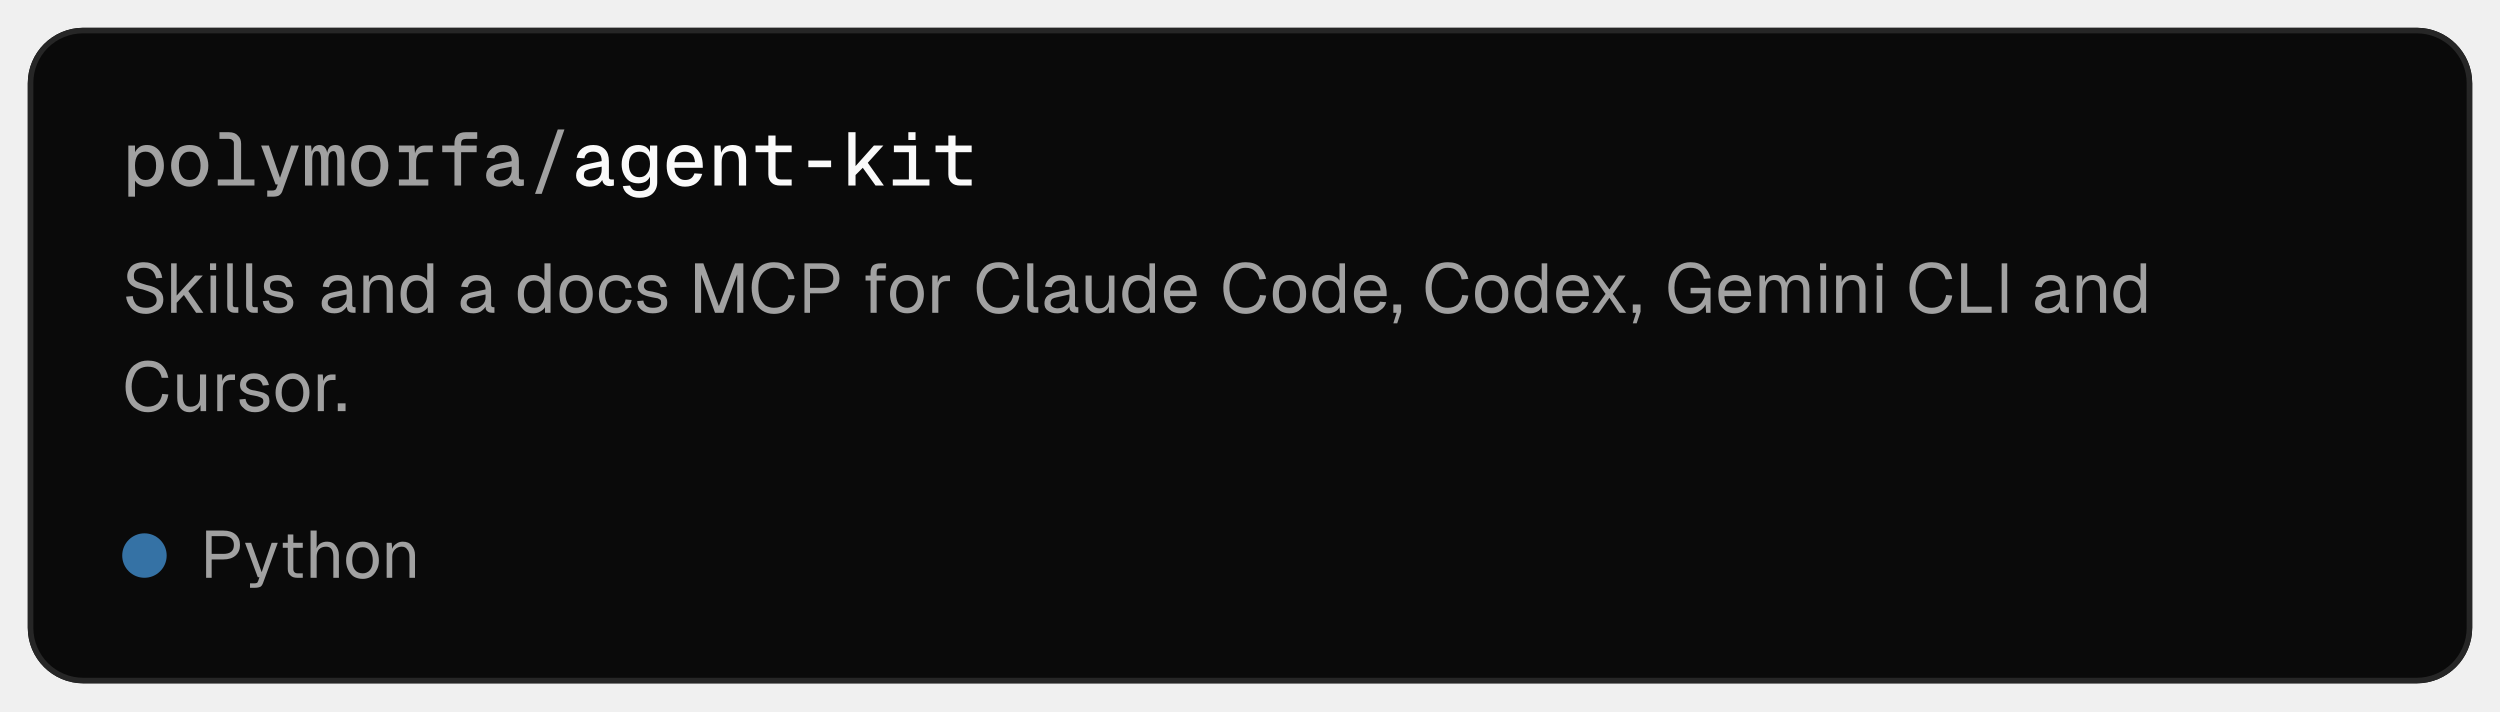
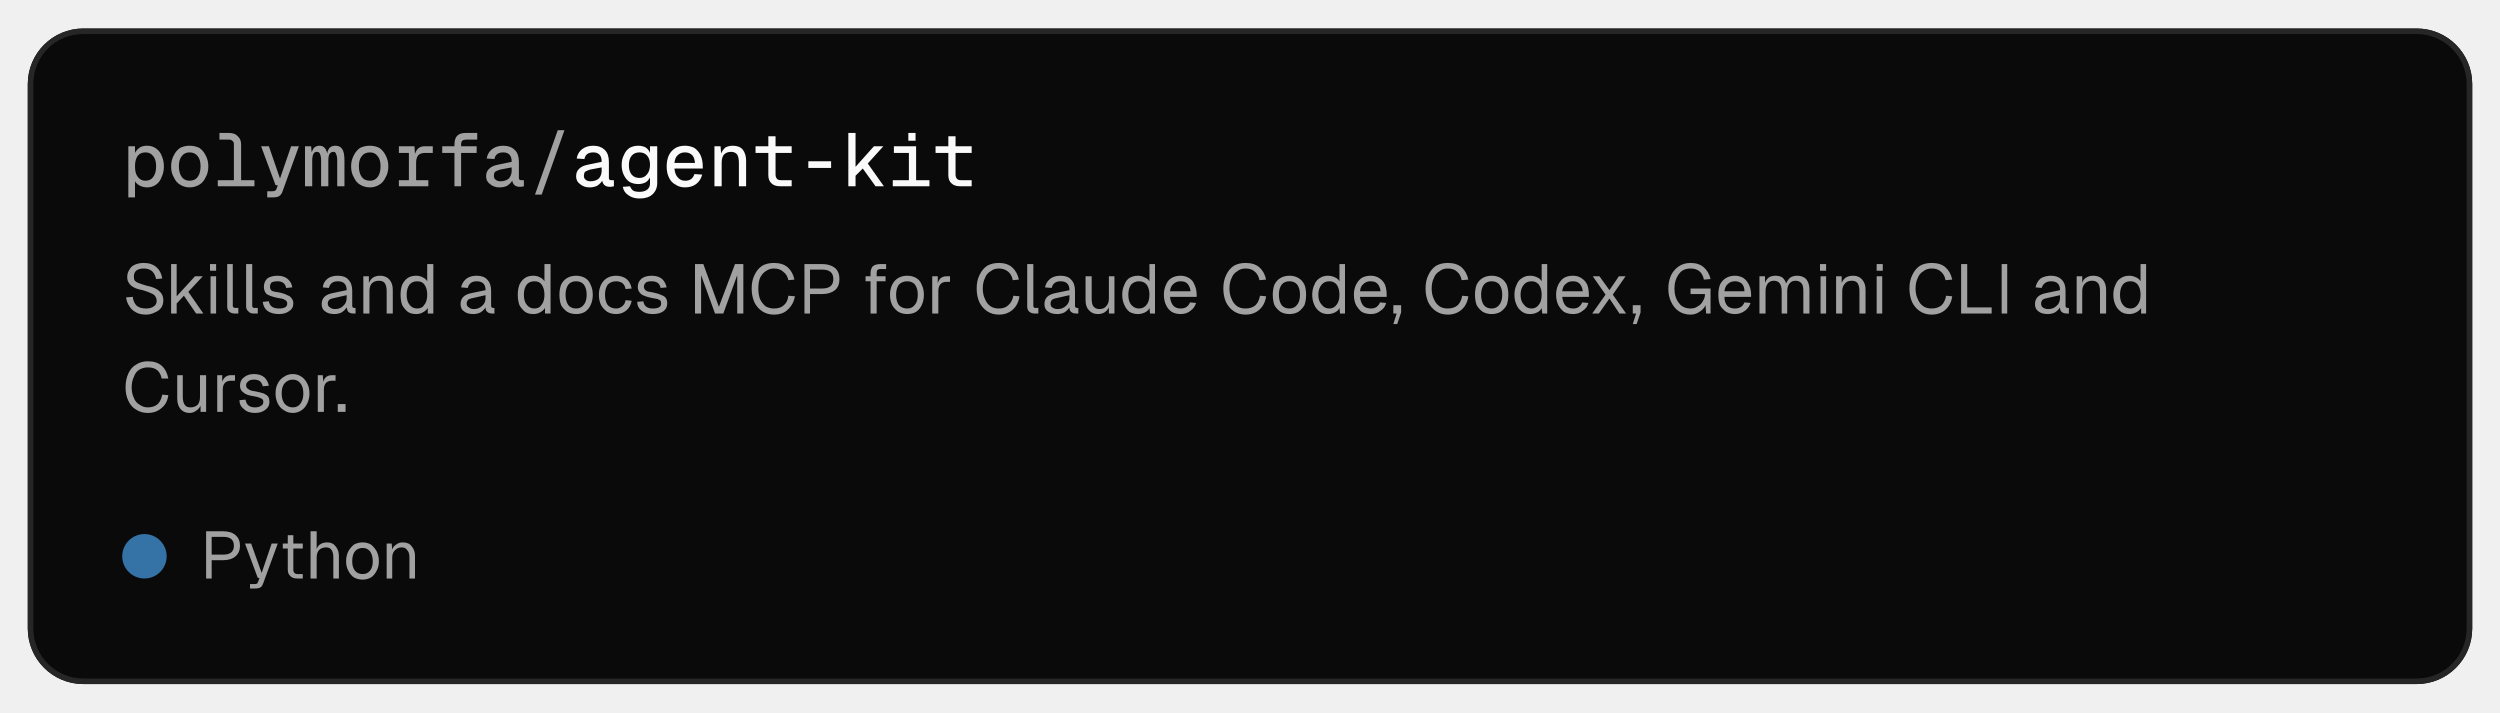
- <svg xmlns="http://www.w3.org/2000/svg" width="450" height="128" viewBox="0 0 450 128" role="img" aria-label="polymorfa/agent-kit: Skills and a docs MCP for Claude Code, Codex, Gemini CLI and Cursor.">
+ <svg xmlns="http://www.w3.org/2000/svg" width="414" height="118" viewBox="0 0 450 128" role="img" aria-label="polymorfa/agent-kit: Skills and a docs MCP for Claude Code, Codex, Gemini CLI and Cursor.">
  <mask id="satori_om-id">
    <rect x="0" y="0" width="450" height="128" fill="#fff" />
  </mask>
  <defs>
    <clipPath id="satori_bc-id-0">
      <path x="5" y="5" width="440" height="118" d="M15,5 h420 a10,10 0 0 1 10,10 v98 a10,10 0 0 1 -10,10 h-420 a10,10 0 0 1 -10,-10 v-98 a10,10 0 0 1 10,-10" />
    </clipPath>
  </defs>
  <mask id="satori_om-id-0">
    <rect x="6" y="6" width="438" height="116" fill="#fff" />
    <path width="440" height="118" fill="none" stroke="#000" stroke-width="2" d="M7.9,7.9 A10,10 0 0 1 15,5 h420 a10,10 0 0 1 10,10 v98 a10,10 0 0 1 -10,10 h-420 a10,10 0 0 1 -10,-10 v-98 A10,10 0 0 1 7.9,7.9" />
  </mask>
  <path x="5" y="5" width="440" height="118" fill="#0a0a0a" d="M15,5 h420 a10,10 0 0 1 10,10 v98 a10,10 0 0 1 -10,10 h-420 a10,10 0 0 1 -10,-10 v-98 a10,10 0 0 1 10,-10" />
  <path width="440" height="118" clip-path="url(#satori_bc-id-0)" fill="none" stroke="#262626" stroke-width="2" d="M7.9,7.9 A10,10 0 0 1 15,5 h420 a10,10 0 0 1 10,10 v98 a10,10 0 0 1 -10,10 h-420 a10,10 0 0 1 -10,-10 v-98 A10,10 0 0 1 7.9,7.9" />
  <mask id="satori_om-id-0-0">
    <rect x="22" y="21" width="406" height="15" fill="#fff" />
  </mask>
  <mask id="satori_om-id-0-0-0">
    <rect x="22" y="21" width="81" height="15" fill="#fff" />
  </mask>
  <path fill="#a1a1a1" d="M23.1 35.4L23.1 26.2L24.3 26.2L24.3 27.4Q24.6 26.8 25.2 26.4Q25.7 26.1 26.5 26.1L26.5 26.1Q27.4 26.1 28.1 26.6Q28.8 27.1 29.1 27.9Q29.5 28.8 29.5 29.8L29.5 29.8Q29.5 30.9 29.1 31.7Q28.8 32.6 28.1 33.1Q27.4 33.6 26.5 33.6L26.5 33.6Q25.8 33.6 25.2 33.3Q24.6 33.0 24.3 32.5L24.3 32.5L24.3 35.4L23.1 35.4ZM26.2 32.4Q27.1 32.4 27.6 31.7Q28.1 31.0 28.1 29.8L28.1 29.8Q28.1 28.6 27.6 28.0Q27.1 27.3 26.2 27.3L26.2 27.3Q25.3 27.3 24.8 27.9Q24.3 28.6 24.3 29.8L24.3 29.8Q24.3 31.1 24.8 31.7Q25.3 32.4 26.2 32.4L26.2 32.4ZM34.1 33.6Q33.2 33.6 32.4 33.1Q31.7 32.7 31.3 31.8Q30.8 31.0 30.8 29.8L30.8 29.8Q30.8 28.7 31.3 27.8Q31.7 27.0 32.4 26.5Q33.2 26.1 34.1 26.1L34.1 26.1Q35.1 26.1 35.9 26.5Q36.6 27.0 37.0 27.8Q37.5 28.7 37.5 29.8L37.5 29.8Q37.5 31.0 37.0 31.8Q36.6 32.7 35.9 33.1Q35.1 33.6 34.1 33.6L34.1 33.6ZM34.1 32.4Q35.1 32.4 35.6 31.7Q36.1 31.0 36.1 29.8L36.1 29.8Q36.1 28.6 35.6 28.0Q35.1 27.3 34.1 27.3L34.1 27.3Q33.2 27.3 32.7 28.0Q32.2 28.6 32.2 29.8L32.2 29.8Q32.2 31.0 32.7 31.7Q33.2 32.4 34.1 32.4L34.1 32.4ZM42.1 25.8Q42.1 25.4 41.8 25.2Q41.6 25.0 41.2 25.0L41.2 25.0L39.5 25.0L39.5 23.8L41.2 23.8Q42.3 23.8 42.8 24.4Q43.4 24.9 43.4 25.9L43.4 25.9L43.4 32.3L45.8 32.3L45.8 33.4L39.2 33.4L39.2 32.3L42.1 32.3L42.1 25.8ZM48.1 35.4L48.1 34.3L48.9 34.3Q49.3 34.3 49.5 34.2Q49.7 34.1 49.8 33.8L49.8 33.8L50.0 33.2L49.6 33.2L47.0 26.2L48.4 26.2L50.4 32.0L52.4 26.2L53.8 26.2L50.9 34.2Q50.7 34.9 50.2 35.2Q49.8 35.4 49.1 35.4L49.1 35.4L48.1 35.4ZM54.9 33.4L54.9 26.2L56.0 26.2L56.1 27.3Q56.3 26.7 56.6 26.4Q57.0 26.1 57.5 26.1L57.5 26.1Q58.6 26.1 58.9 27.5L58.9 27.5Q59.0 26.8 59.4 26.4Q59.8 26.1 60.4 26.1L60.4 26.1Q61.2 26.1 61.6 26.7Q62.0 27.3 62.0 28.7L62.0 28.7L62.0 33.4L60.7 33.4L60.7 28.8Q60.7 28.0 60.5 27.6Q60.4 27.2 60.0 27.2L60.0 27.2Q59.6 27.2 59.3 27.6Q59.1 28.0 59.1 28.8L59.1 28.8L59.1 33.4L57.8 33.4L57.8 28.8Q57.8 28.0 57.6 27.6Q57.5 27.2 57.0 27.2L57.0 27.2Q56.6 27.2 56.4 27.6Q56.2 28.0 56.2 28.8L56.2 28.8L56.2 33.4L54.9 33.4ZM66.6 33.6Q65.6 33.6 64.8 33.1Q64.1 32.7 63.7 31.8Q63.2 31.0 63.2 29.8L63.2 29.8Q63.2 28.7 63.7 27.8Q64.1 27.0 64.8 26.5Q65.6 26.1 66.6 26.1L66.6 26.1Q67.5 26.1 68.3 26.5Q69.0 27.0 69.4 27.8Q69.9 28.7 69.9 29.8L69.9 29.8Q69.9 31.0 69.4 31.8Q69.0 32.7 68.3 33.1Q67.5 33.6 66.6 33.6L66.6 33.6ZM66.6 32.4Q67.5 32.4 68.0 31.7Q68.5 31.0 68.5 29.8L68.5 29.8Q68.5 28.6 68.0 28.0Q67.5 27.3 66.6 27.3L66.6 27.3Q65.6 27.3 65.1 28.0Q64.6 28.6 64.6 29.8L64.6 29.8Q64.6 31.0 65.1 31.7Q65.6 32.4 66.6 32.4L66.6 32.4ZM71.8 33.4L71.8 32.3L73.6 32.3L73.6 27.4L71.8 27.4L71.8 26.2L74.6 26.2L74.7 27.6Q75.1 26.2 76.4 26.2L76.4 26.2L77.9 26.2L77.9 27.4L76.5 27.4Q75.7 27.4 75.3 27.8Q74.9 28.3 74.9 29.1L74.9 29.1L74.9 32.3L77.1 32.3L77.1 33.4L71.8 33.4ZM81.8 25.9Q81.8 24.8 82.3 24.3Q82.8 23.8 83.8 23.8L83.8 23.8L85.9 23.8L85.9 25.0L83.9 25.0Q83.5 25.0 83.2 25.2Q83.0 25.4 83.0 25.9L83.0 25.9L83.0 26.2L85.8 26.2L85.8 27.4L83.0 27.4L83.0 33.4L81.8 33.4L81.8 27.4L79.6 27.4L79.6 26.2L81.8 26.2L81.8 25.9ZM89.9 33.6Q88.9 33.6 88.2 33.0Q87.5 32.5 87.5 31.6L87.5 31.6Q87.5 30.7 88.1 30.2Q88.6 29.7 89.7 29.5L89.7 29.5L92.1 29.0Q92.1 28.1 91.7 27.7Q91.3 27.3 90.6 27.3L90.6 27.3Q89.9 27.3 89.5 27.6Q89.1 27.9 89.0 28.5L89.0 28.5L87.6 28.4Q87.8 27.3 88.6 26.7Q89.4 26.1 90.6 26.1L90.6 26.1Q91.9 26.1 92.7 26.9Q93.4 27.6 93.4 29.0L93.4 29.0L93.4 31.9Q93.4 32.1 93.5 32.2Q93.6 32.3 93.8 32.3L93.8 32.3L94.3 32.3L94.3 33.4Q93.9 33.5 93.6 33.5L93.6 33.5Q92.4 33.5 92.2 32.4L92.2 32.4Q91.9 32.9 91.3 33.3Q90.7 33.6 89.9 33.6L89.9 33.6ZM90.1 32.5Q91.0 32.5 91.6 32.0Q92.1 31.4 92.1 30.6L92.1 30.6L92.1 30.0L90.0 30.4Q89.4 30.6 89.1 30.8Q88.9 31.1 88.9 31.5L88.9 31.5Q88.9 32.0 89.2 32.2Q89.5 32.5 90.1 32.5L90.1 32.5ZM96.3 34.9L100.4 23.3L101.6 23.3L97.5 34.9L96.3 34.9Z " />
  <mask id="satori_om-id-0-0-1">
    <rect x="103" y="21" width="73" height="15" fill="#fff" />
  </mask>
  <path fill="#fafafa" d="M106.1 33.6Q105.1 33.6 104.4 33.0Q103.7 32.5 103.7 31.6L103.7 31.6Q103.7 30.7 104.3 30.2Q104.8 29.7 105.9 29.5L105.9 29.5L108.3 29.0Q108.3 28.1 107.9 27.7Q107.5 27.3 106.8 27.3L106.8 27.3Q106.1 27.3 105.7 27.6Q105.3 27.9 105.2 28.5L105.2 28.5L103.8 28.4Q104.0 27.3 104.8 26.7Q105.6 26.1 106.8 26.1L106.8 26.1Q108.1 26.1 108.9 26.9Q109.6 27.6 109.6 29.0L109.6 29.0L109.6 31.9Q109.6 32.1 109.7 32.2Q109.8 32.3 110.0 32.3L110.0 32.3L110.5 32.3L110.5 33.4Q110.1 33.5 109.8 33.5L109.8 33.5Q108.6 33.5 108.4 32.4L108.4 32.4Q108.1 32.9 107.5 33.3Q106.9 33.6 106.1 33.6L106.1 33.6ZM106.3 32.5Q107.2 32.5 107.8 32.0Q108.3 31.4 108.3 30.6L108.3 30.6L108.3 30.0L106.2 30.4Q105.6 30.6 105.3 30.8Q105.1 31.1 105.1 31.5L105.1 31.5Q105.1 32.0 105.4 32.2Q105.7 32.5 106.3 32.5L106.3 32.5ZM115.1 35.6Q113.9 35.6 113.1 35.0Q112.3 34.5 112.1 33.5L112.1 33.5L113.4 33.4Q113.6 33.9 114.0 34.2Q114.4 34.4 115.1 34.4L115.1 34.4Q116.0 34.4 116.5 34.0Q117.0 33.6 117.0 32.9L117.0 32.9L117.0 31.8Q116.7 32.4 116.2 32.7Q115.6 33.0 114.9 33.0L114.9 33.0Q114.0 33.0 113.3 32.6Q112.7 32.2 112.3 31.4Q111.9 30.6 111.9 29.6L111.9 29.6Q111.9 28.5 112.3 27.8Q112.6 27.0 113.3 26.5Q114.0 26.1 114.9 26.1L114.9 26.1Q115.6 26.1 116.2 26.4Q116.8 26.8 117.0 27.4L117.0 27.4L117.0 26.2L118.3 26.2L118.3 32.8Q118.3 34.1 117.4 34.9Q116.6 35.6 115.1 35.6L115.1 35.6ZM115.1 31.9Q116.0 31.9 116.5 31.2Q117.0 30.6 117.0 29.5L117.0 29.5Q117.0 28.5 116.5 27.9Q116.0 27.3 115.1 27.3L115.1 27.3Q114.2 27.3 113.7 27.9Q113.2 28.5 113.2 29.6L113.2 29.6Q113.2 30.7 113.7 31.3Q114.2 31.9 115.1 31.9L115.1 31.9ZM123.3 33.6Q122.3 33.6 121.6 33.1Q120.8 32.7 120.4 31.8Q120.0 31.0 120.0 29.8L120.0 29.8Q120.0 28.7 120.4 27.8Q120.8 27.0 121.6 26.5Q122.3 26.1 123.3 26.1L123.3 26.1Q124.2 26.1 125.0 26.5Q125.7 27.0 126.1 27.8Q126.5 28.7 126.5 29.9L126.5 29.9L126.5 30.2L121.4 30.2Q121.5 31.3 122.0 31.8Q122.5 32.4 123.3 32.4L123.3 32.4Q124.0 32.4 124.4 32.1Q124.8 31.8 125.0 31.2L125.0 31.2L126.4 31.3Q126.1 32.4 125.3 33.0Q124.5 33.6 123.3 33.6L123.3 33.6ZM125.1 29.2Q125.0 28.2 124.6 27.8Q124.1 27.3 123.3 27.3L123.3 27.3Q122.5 27.3 122.0 27.8Q121.5 28.2 121.4 29.2L121.4 29.2L125.1 29.2ZM128.6 33.4L128.6 26.2L129.7 26.2L129.8 27.5Q130.1 26.8 130.6 26.4Q131.2 26.1 131.9 26.1L131.9 26.1Q133.1 26.1 133.7 26.8Q134.3 27.6 134.3 28.8L134.3 28.8L134.3 33.4L133.0 33.4L133.0 29.2Q133.0 28.2 132.7 27.7Q132.3 27.2 131.6 27.2L131.6 27.2Q130.8 27.2 130.3 27.7Q129.9 28.2 129.9 29.2L129.9 29.2L129.9 33.4L128.6 33.4ZM140.5 33.4Q139.4 33.4 138.9 32.9Q138.3 32.4 138.3 31.4L138.3 31.4L138.3 27.4L136.0 27.4L136.0 26.2L138.3 26.2L138.3 24.4L139.6 24.4L139.6 26.2L142.5 26.2L142.5 27.4L139.6 27.4L139.6 31.3Q139.6 31.8 139.9 32.1Q140.1 32.3 140.6 32.3L140.6 32.3L142.5 32.3L142.5 33.4L140.5 33.4ZM145.5 30.1L145.5 28.9L149.6 28.9L149.6 30.1L145.5 30.1ZM152.7 33.4L152.7 23.8L154.0 23.8L154.0 29.9L157.3 26.2L159.0 26.2L156.2 29.3L159.1 33.4L157.6 33.4L155.3 30.2L154.0 31.5L154.0 33.4L152.7 33.4ZM160.7 33.4L160.7 32.3L163.6 32.3L163.6 27.4L160.9 27.4L160.9 26.2L164.9 26.2L164.9 32.3L167.3 32.3L167.3 33.4L160.7 33.4ZM163.5 25.2L163.5 23.8L164.8 23.8L164.8 25.2L163.5 25.2ZM172.9 33.4Q171.8 33.4 171.3 32.9Q170.7 32.4 170.7 31.4L170.7 31.4L170.7 27.4L168.4 27.4L168.4 26.2L170.7 26.2L170.7 24.4L172.0 24.4L172.0 26.2L174.9 26.2L174.9 27.4L172.0 27.4L172.0 31.3Q172.0 31.8 172.3 32.1Q172.5 32.3 173.0 32.3L173.0 32.3L174.9 32.3L174.9 33.4L172.9 33.4Z " />
  <mask id="satori_om-id-0-1">
    <rect x="22" y="43" width="406" height="36" fill="#fff" />
  </mask>
  <path fill="#a1a1a1" d="M26.3 56.5Q25.2 56.5 24.5 56.1Q23.7 55.7 23.3 55Q22.8 54.3 22.7 53.4L22.7 53.4L23.9 53.3Q24 54.3 24.6 54.9Q25.2 55.4 26.3 55.4L26.3 55.4Q27.2 55.4 27.7 55.0Q28.2 54.7 28.2 54L28.2 54Q28.2 53.6 28.0 53.3Q27.8 52.9 27.3 52.7Q26.7 52.4 25.7 52.1L25.7 52.1Q24.6 51.9 24.1 51.6Q23.5 51.3 23.2 50.8Q22.9 50.4 22.9 49.7L22.9 49.7Q22.9 49.0 23.3 48.4Q23.6 47.8 24.3 47.5Q25.0 47.2 25.9 47.2L25.9 47.2Q27.3 47.2 28.2 48.0Q29.0 48.7 29.2 50L29.2 50L28.1 50.1Q27.9 49.2 27.4 48.7Q26.8 48.2 25.9 48.2L25.9 48.2Q25.0 48.2 24.5 48.6Q24.1 49.0 24.1 49.6L24.1 49.6Q24.1 50.1 24.2 50.3Q24.4 50.6 24.9 50.8Q25.4 51.0 26.4 51.3L26.4 51.3Q28 51.6 28.7 52.3Q29.4 52.9 29.4 53.9L29.4 53.9Q29.4 54.7 29.0 55.3Q28.6 55.8 27.9 56.1Q27.1 56.5 26.3 56.5L26.3 56.5ZM30.8 56.3L30.8 47.4L31.8 47.4L31.8 53.2L35.1 49.6L36.5 49.6L33.9 52.4L36.6 56.3L35.3 56.3L33.1 53.1L31.8 54.5L31.8 56.3L30.8 56.3ZM37.9 56.3L37.9 49.6L38.9 49.6L38.9 56.3L37.9 56.3ZM37.8 48.6L37.8 47.4L38.9 47.4L38.9 48.6L37.8 48.6ZM42.2 56.3Q41.6 56.3 41.2 55.9Q40.9 55.6 40.9 55L40.9 55L40.9 47.4L41.9 47.4L41.9 54.9Q41.9 55.3 42.4 55.3L42.4 55.3L42.9 55.3L42.9 56.3L42.2 56.3ZM45.6 56.3Q45 56.3 44.7 55.9Q44.3 55.6 44.3 55L44.3 55L44.3 47.4L45.4 47.4L45.4 54.9Q45.4 55.3 45.8 55.3L45.8 55.3L46.4 55.3L46.4 56.3L45.6 56.3ZM50.2 56.4Q48.9 56.4 48.1 55.8Q47.4 55.2 47.3 54.2L47.3 54.2L48.4 54.1Q48.6 55.4 50.2 55.4L50.2 55.4Q50.9 55.4 51.3 55.2Q51.7 55.0 51.7 54.5L51.7 54.5Q51.7 54.2 51.5 54.0Q51.4 53.9 51.0 53.7Q50.7 53.6 50.0 53.5L50.0 53.5Q48.6 53.2 48.0 52.8Q47.5 52.3 47.5 51.5L47.5 51.5Q47.5 50.6 48.1 50.0Q48.8 49.5 50.0 49.5L50.0 49.5Q51.1 49.5 51.8 50.1Q52.5 50.7 52.6 51.6L52.6 51.6L51.5 51.7Q51.4 51.1 51.0 50.8Q50.6 50.5 50.0 50.5L50.0 50.5Q49.3 50.5 48.9 50.7Q48.6 51.0 48.6 51.5L48.6 51.5Q48.6 51.9 48.9 52.2Q49.3 52.4 50.2 52.5L50.2 52.5Q51.2 52.7 51.7 53.0Q52.3 53.2 52.5 53.6Q52.8 53.9 52.8 54.5L52.8 54.5Q52.8 55.4 52.0 55.9Q51.3 56.4 50.2 56.4L50.2 56.4Z M60.2 56.4Q59.1 56.4 58.5 55.9Q57.9 55.5 57.9 54.6L57.9 54.6Q57.9 53.8 58.4 53.3Q58.9 52.8 60.0 52.6L60.0 52.6L62.4 52.1Q62.4 50.5 60.8 50.5L60.8 50.5Q59.5 50.5 59.2 51.7L59.2 51.7L58.1 51.6Q58.2 50.6 59.0 50.0Q59.7 49.5 60.8 49.5L60.8 49.5Q62.1 49.5 62.7 50.2Q63.4 50.9 63.4 52.2L63.4 52.2L63.4 54.9Q63.4 55.1 63.5 55.2Q63.6 55.3 63.8 55.3L63.8 55.3L64.0 55.3L64.0 56.3Q63.9 56.3 63.6 56.3L63.6 56.3Q63.0 56.3 62.7 56.0Q62.5 55.8 62.4 55.2L62.4 55.2Q62.1 55.7 61.5 56.1Q60.9 56.4 60.2 56.4L60.2 56.4ZM60.3 55.5Q61.3 55.5 61.8 54.9Q62.4 54.4 62.4 53.5L62.4 53.5L62.4 53.0L60.2 53.5Q59.6 53.6 59.3 53.8Q59.0 54.1 59.0 54.5L59.0 54.5Q59.0 55.0 59.4 55.2Q59.7 55.5 60.3 55.5L60.3 55.5ZM65.4 56.3L65.4 49.6L66.4 49.6L66.4 50.8Q66.7 50.1 67.2 49.8Q67.7 49.5 68.4 49.5L68.4 49.5Q69.5 49.5 70.1 50.2Q70.7 50.9 70.7 52.0L70.7 52.0L70.7 56.3L69.6 56.3L69.6 52.3Q69.6 51.4 69.3 50.9Q69.0 50.4 68.2 50.4L68.2 50.4Q67.4 50.4 66.9 50.9Q66.5 51.4 66.5 52.3L66.5 52.3L66.5 56.3L65.4 56.3ZM74.9 56.4Q74.0 56.4 73.4 56.0Q72.8 55.5 72.4 54.8Q72.1 54.0 72.1 52.9L72.1 52.9Q72.1 51.9 72.4 51.1Q72.8 50.3 73.4 49.9Q74.0 49.5 74.9 49.5L74.9 49.5Q75.6 49.5 76.1 49.8Q76.6 50.0 76.9 50.5L76.9 50.5L76.9 47.4L78.0 47.4L78.0 56.3L77.0 56.3L77.0 55.3Q76.7 55.8 76.1 56.1Q75.6 56.4 74.9 56.4L74.9 56.4ZM75.1 55.4Q76.0 55.4 76.4 54.7Q76.9 54.1 76.9 52.9L76.9 52.9Q76.9 51.8 76.4 51.1Q76.0 50.5 75.1 50.5L75.1 50.5Q74.2 50.5 73.7 51.1Q73.2 51.8 73.2 52.9L73.2 52.9Q73.2 54.1 73.7 54.7Q74.2 55.4 75.1 55.4L75.1 55.4Z M85.2 56.4Q84.1 56.4 83.5 55.9Q82.9 55.5 82.9 54.6L82.9 54.6Q82.9 53.8 83.4 53.3Q83.9 52.8 85.0 52.6L85.0 52.6L87.4 52.1Q87.4 50.5 85.8 50.5L85.8 50.5Q84.5 50.5 84.2 51.7L84.2 51.7L83.0 51.6Q83.2 50.6 84.0 50.0Q84.7 49.5 85.8 49.5L85.8 49.5Q87.1 49.5 87.7 50.2Q88.4 50.9 88.4 52.2L88.4 52.2L88.4 54.9Q88.4 55.1 88.5 55.2Q88.6 55.3 88.8 55.3L88.8 55.3L89.0 55.3L89.0 56.3Q88.9 56.3 88.6 56.3L88.6 56.3Q88.0 56.3 87.7 56.0Q87.4 55.8 87.4 55.2L87.4 55.2Q87.1 55.7 86.5 56.1Q85.9 56.4 85.2 56.4L85.2 56.4ZM85.3 55.5Q86.2 55.5 86.8 54.9Q87.4 54.4 87.4 53.5L87.4 53.5L87.4 53.0L85.2 53.5Q84.6 53.6 84.3 53.8Q84.0 54.1 84.0 54.5L84.0 54.5Q84.0 55.0 84.4 55.2Q84.7 55.5 85.3 55.5L85.3 55.5Z M96.0 56.4Q95.1 56.4 94.5 56.0Q93.9 55.5 93.5 54.8Q93.2 54.0 93.2 52.9L93.2 52.9Q93.2 51.9 93.5 51.1Q93.9 50.3 94.5 49.9Q95.1 49.5 96.0 49.5L96.0 49.5Q96.7 49.5 97.2 49.8Q97.7 50.0 98.0 50.5L98.0 50.5L98.0 47.4L99.1 47.4L99.1 56.3L98.1 56.3L98.1 55.3Q97.8 55.8 97.2 56.1Q96.7 56.4 96.0 56.4L96.0 56.4ZM96.2 55.4Q97.1 55.4 97.5 54.7Q98.0 54.1 98.0 52.9L98.0 52.9Q98.0 51.8 97.5 51.1Q97.1 50.5 96.2 50.5L96.2 50.5Q95.3 50.5 94.8 51.1Q94.3 51.8 94.3 52.9L94.3 52.9Q94.3 54.1 94.8 54.7Q95.3 55.4 96.2 55.4L96.2 55.4ZM103.7 56.4Q102.8 56.4 102.1 56.0Q101.4 55.5 101.0 54.8Q100.7 54.0 100.7 52.9L100.7 52.9Q100.7 51.9 101.0 51.1Q101.4 50.3 102.1 49.9Q102.8 49.5 103.7 49.5L103.7 49.5Q104.6 49.5 105.3 49.9Q106.0 50.3 106.3 51.1Q106.7 51.9 106.7 52.9L106.7 52.9Q106.7 54.0 106.3 54.8Q106.0 55.5 105.3 56.0Q104.6 56.4 103.7 56.4L103.7 56.4ZM103.7 55.4Q104.6 55.4 105.1 54.7Q105.6 54.1 105.6 52.9L105.6 52.9Q105.6 51.8 105.1 51.1Q104.6 50.5 103.7 50.5L103.7 50.5Q102.8 50.5 102.3 51.1Q101.8 51.8 101.8 52.9L101.8 52.9Q101.8 54.1 102.3 54.8Q102.8 55.4 103.7 55.4L103.7 55.4ZM110.9 56.4Q110.0 56.4 109.3 56.0Q108.6 55.5 108.2 54.8Q107.8 54.0 107.8 52.9L107.8 52.9Q107.8 51.9 108.2 51.1Q108.6 50.3 109.3 49.9Q110.0 49.5 110.9 49.5L110.9 49.5Q112.0 49.5 112.8 50.1Q113.5 50.7 113.7 51.8L113.7 51.8L112.6 51.9Q112.5 51.2 112.0 50.8Q111.5 50.5 110.9 50.5L110.9 50.5Q110.0 50.5 109.4 51.1Q108.9 51.8 108.9 52.9L108.9 52.9Q108.9 54.1 109.4 54.8Q110.0 55.4 110.9 55.4L110.9 55.4Q111.5 55.4 112.0 55.0Q112.5 54.6 112.6 53.9L112.6 53.9L113.7 54.0Q113.5 55.1 112.8 55.7Q112 56.4 110.9 56.4L110.9 56.4ZM117.5 56.4Q116.2 56.4 115.5 55.8Q114.7 55.2 114.7 54.2L114.7 54.2L115.8 54.1Q116.0 55.4 117.5 55.4L117.5 55.4Q118.2 55.4 118.6 55.2Q119.0 55.0 119.0 54.5L119.0 54.5Q119.0 54.2 118.9 54.0Q118.8 53.9 118.4 53.7Q118.0 53.6 117.3 53.5L117.3 53.5Q115.9 53.2 115.4 52.8Q114.8 52.3 114.8 51.5L114.8 51.5Q114.8 50.6 115.5 50.0Q116.2 49.5 117.3 49.5L117.3 49.5Q118.5 49.5 119.2 50.1Q119.8 50.7 120.0 51.6L120.0 51.6L118.9 51.7Q118.8 51.1 118.4 50.8Q118.0 50.5 117.3 50.5L117.3 50.5Q116.6 50.5 116.3 50.7Q115.9 51.0 115.9 51.5L115.9 51.5Q115.9 51.9 116.3 52.2Q116.6 52.4 117.5 52.5L117.5 52.5Q118.5 52.7 119.1 53.0Q119.7 53.2 119.9 53.6Q120.1 53.9 120.1 54.5L120.1 54.5Q120.1 55.4 119.4 55.9Q118.7 56.4 117.5 56.4L117.5 56.4Z M125.1 56.3L125.1 47.4L126.6 47.4L129.4 55.1L132.3 47.4L133.8 47.4L133.8 56.3L132.7 56.3L132.7 49.4L130.2 56.3L128.7 56.3L126.2 49.4L126.2 56.3L125.1 56.3ZM139.3 56.5Q138.1 56.5 137.2 55.9Q136.3 55.3 135.8 54.3Q135.3 53.2 135.3 51.8L135.3 51.8Q135.3 50.4 135.8 49.4Q136.3 48.3 137.2 47.7Q138.1 47.2 139.3 47.2L139.3 47.2Q140.9 47.2 141.8 48.0Q142.7 48.8 143.0 50.2L143.0 50.2L141.9 50.3Q141.7 49.3 141.0 48.8Q140.4 48.2 139.3 48.2L139.3 48.2Q138.5 48.2 137.8 48.7Q137.2 49.1 136.8 49.9Q136.5 50.7 136.5 51.8L136.5 51.8Q136.5 52.9 136.8 53.7Q137.2 54.5 137.8 55.0Q138.5 55.4 139.3 55.4L139.3 55.4Q140.5 55.4 141.1 54.8Q141.8 54.2 141.9 53.1L141.9 53.1L143.1 53.2Q142.8 54.7 141.8 55.6Q140.9 56.5 139.3 56.5L139.3 56.5ZM144.8 56.3L144.8 47.4L148.0 47.4Q149.4 47.4 150.3 48.1Q151.1 48.8 151.1 50.1L151.1 50.1Q151.1 51.4 150.3 52.1Q149.4 52.8 148.0 52.8L148.0 52.8L145.8 52.8L145.8 56.3L144.8 56.3ZM148.0 51.8Q150.0 51.8 150.0 50.1L150.0 50.1Q150.0 48.4 148.0 48.4L148.0 48.4L145.8 48.4L145.8 51.8L148.0 51.8Z M156.7 49.0Q156.7 48.3 157.1 47.8Q157.6 47.4 158.5 47.4L158.5 47.4L159.5 47.4L159.5 48.3L158.5 48.3Q158.1 48.3 157.9 48.5Q157.8 48.7 157.8 49.1L157.8 49.1L157.8 49.6L159.4 49.6L159.4 50.5L157.8 50.5L157.8 56.3L156.7 56.3L156.7 50.5L155.8 50.5L155.8 49.6L156.7 49.6L156.7 49.0ZM163.3 56.4Q162.4 56.4 161.7 56.0Q161.0 55.5 160.6 54.8Q160.2 54.0 160.2 52.9L160.2 52.9Q160.2 51.9 160.6 51.1Q161.0 50.3 161.7 49.9Q162.4 49.5 163.3 49.5L163.3 49.5Q164.2 49.5 164.9 49.9Q165.6 50.3 165.9 51.1Q166.3 51.9 166.3 52.9L166.3 52.9Q166.3 54.0 165.9 54.8Q165.6 55.5 164.9 56.0Q164.2 56.4 163.3 56.4L163.3 56.4ZM163.3 55.4Q164.2 55.4 164.7 54.7Q165.2 54.1 165.2 52.9L165.2 52.9Q165.2 51.8 164.7 51.1Q164.2 50.5 163.3 50.5L163.3 50.5Q162.4 50.5 161.8 51.1Q161.3 51.8 161.3 52.9L161.3 52.9Q161.3 54.1 161.8 54.8Q162.4 55.4 163.3 55.4L163.3 55.4ZM167.8 56.3L167.8 49.6L168.8 49.6L168.8 50.9Q169.1 49.6 170.4 49.6L170.4 49.6L171.0 49.6L171.0 50.6L170.4 50.6Q168.9 50.6 168.9 52.3L168.9 52.3L168.9 56.3L167.8 56.3Z M179.8 56.5Q178.6 56.5 177.7 55.9Q176.8 55.3 176.3 54.3Q175.8 53.2 175.8 51.8L175.8 51.8Q175.8 50.4 176.3 49.4Q176.8 48.3 177.7 47.7Q178.6 47.2 179.8 47.2L179.8 47.2Q181.3 47.2 182.2 48.0Q183.1 48.8 183.4 50.2L183.4 50.2L182.3 50.3Q182.1 49.3 181.5 48.8Q180.8 48.2 179.8 48.2L179.8 48.2Q178.9 48.2 178.3 48.7Q177.6 49.1 177.3 49.9Q176.9 50.7 176.9 51.8L176.9 51.8Q176.9 52.9 177.3 53.7Q177.6 54.5 178.3 55.0Q178.9 55.4 179.8 55.4L179.8 55.4Q180.9 55.4 181.5 54.8Q182.2 54.2 182.4 53.1L182.4 53.1L183.5 53.2Q183.3 54.7 182.3 55.6Q181.3 56.5 179.8 56.5L179.8 56.5ZM186.2 56.3Q185.6 56.3 185.2 55.9Q184.9 55.6 184.9 55L184.9 55L184.9 47.4L186.0 47.4L186.0 54.9Q186.0 55.3 186.4 55.3L186.4 55.3L186.9 55.3L186.9 56.3L186.2 56.3ZM190.3 56.4Q189.2 56.4 188.6 55.9Q188.0 55.5 188.0 54.6L188.0 54.6Q188.0 53.8 188.5 53.3Q189.0 52.8 190.1 52.6L190.1 52.6L192.5 52.1Q192.5 50.5 190.9 50.5L190.9 50.5Q189.6 50.5 189.3 51.7L189.3 51.7L188.1 51.6Q188.3 50.6 189.1 50.0Q189.8 49.5 190.9 49.5L190.9 49.5Q192.2 49.5 192.8 50.2Q193.5 50.9 193.5 52.2L193.5 52.2L193.5 54.9Q193.5 55.1 193.6 55.2Q193.7 55.3 193.9 55.3L193.9 55.3L194.1 55.3L194.1 56.3Q194.0 56.3 193.7 56.3L193.7 56.3Q193.1 56.3 192.8 56.0Q192.5 55.8 192.5 55.2L192.5 55.2Q192.2 55.7 191.6 56.1Q191.0 56.4 190.3 56.4L190.3 56.4ZM190.4 55.5Q191.3 55.5 191.9 54.9Q192.5 54.4 192.5 53.5L192.5 53.5L192.5 53.0L190.3 53.5Q189.7 53.6 189.4 53.8Q189.1 54.1 189.1 54.5L189.1 54.5Q189.1 55.0 189.4 55.2Q189.8 55.5 190.4 55.5L190.4 55.5ZM197.6 56.4Q196.6 56.4 196.0 55.7Q195.4 55.1 195.4 53.9L195.4 53.9L195.4 49.6L196.5 49.6L196.5 53.6Q196.5 54.6 196.8 55.0Q197.2 55.5 197.9 55.5L197.9 55.5Q198.7 55.5 199.1 55.0Q199.6 54.5 199.6 53.6L199.6 53.6L199.6 49.6L200.6 49.6L200.6 56.3L199.6 56.3L199.6 55.2Q199.3 55.8 198.8 56.1Q198.3 56.4 197.6 56.4L197.6 56.4ZM204.8 56.4Q204.0 56.4 203.3 56.0Q202.7 55.5 202.4 54.8Q202.0 54.0 202.0 52.9L202.0 52.9Q202.0 51.9 202.4 51.1Q202.7 50.3 203.3 49.9Q204.0 49.5 204.8 49.5L204.8 49.5Q205.5 49.5 206.0 49.8Q206.6 50.0 206.9 50.5L206.9 50.5L206.9 47.4L207.9 47.4L207.9 56.3L207.0 56.3L206.9 55.3Q206.7 55.8 206.1 56.1Q205.5 56.4 204.8 56.4L204.8 56.4ZM205.0 55.4Q205.9 55.4 206.4 54.7Q206.9 54.1 206.9 52.9L206.9 52.9Q206.9 51.8 206.4 51.1Q205.9 50.5 205.0 50.5L205.0 50.5Q204.2 50.5 203.6 51.1Q203.1 51.8 203.1 52.9L203.1 52.9Q203.1 54.1 203.6 54.7Q204.2 55.4 205.0 55.4L205.0 55.4ZM212.5 56.4Q211.6 56.4 210.9 56.0Q210.2 55.5 209.9 54.8Q209.5 54.0 209.5 52.9L209.5 52.9Q209.5 51.9 209.9 51.1Q210.2 50.3 210.9 49.9Q211.6 49.5 212.5 49.5L212.5 49.5Q213.3 49.5 214.0 49.9Q214.7 50.3 215.0 51.1Q215.4 51.9 215.4 53.0L215.4 53.0L215.4 53.3L210.6 53.3Q210.7 54.3 211.2 54.9Q211.7 55.4 212.5 55.4L212.5 55.4Q213.2 55.4 213.6 55.1Q214.0 54.8 214.2 54.3L214.2 54.3L215.3 54.4Q215.0 55.3 214.3 55.8Q213.6 56.4 212.5 56.4L212.5 56.4ZM214.3 52.3Q214.2 51.4 213.7 50.9Q213.3 50.5 212.5 50.5L212.5 50.5Q211.7 50.5 211.2 51.0Q210.7 51.4 210.6 52.3L210.6 52.3L214.3 52.3Z M224.2 56.5Q223.0 56.5 222.1 55.9Q221.2 55.3 220.7 54.3Q220.2 53.2 220.2 51.8L220.2 51.8Q220.2 50.4 220.7 49.4Q221.2 48.3 222.1 47.7Q223.0 47.2 224.2 47.2L224.2 47.2Q225.8 47.2 226.7 48.0Q227.6 48.8 227.9 50.2L227.9 50.2L226.7 50.3Q226.5 49.3 225.9 48.8Q225.3 48.2 224.2 48.2L224.2 48.2Q223.3 48.2 222.7 48.7Q222.0 49.1 221.7 49.9Q221.3 50.7 221.3 51.8L221.3 51.8Q221.3 52.9 221.7 53.7Q222.0 54.5 222.7 55.0Q223.3 55.4 224.2 55.4L224.2 55.4Q225.3 55.4 226.0 54.8Q226.6 54.2 226.8 53.1L226.8 53.1L227.9 53.2Q227.7 54.7 226.7 55.6Q225.7 56.5 224.2 56.5L224.2 56.5ZM232.1 56.4Q231.2 56.4 230.5 56.0Q229.8 55.5 229.4 54.8Q229.1 54.0 229.1 52.9L229.1 52.9Q229.1 51.9 229.4 51.1Q229.8 50.3 230.5 49.9Q231.2 49.5 232.1 49.5L232.1 49.5Q233.0 49.5 233.7 49.9Q234.4 50.3 234.8 51.1Q235.1 51.9 235.1 52.9L235.1 52.9Q235.1 54.0 234.8 54.8Q234.4 55.5 233.7 56.0Q233.0 56.4 232.1 56.4L232.1 56.4ZM232.1 55.4Q233.0 55.4 233.5 54.7Q234.0 54.1 234.0 52.9L234.0 52.9Q234.0 51.8 233.5 51.1Q233.0 50.5 232.1 50.5L232.1 50.5Q231.2 50.5 230.7 51.1Q230.2 51.8 230.2 52.9L230.2 52.9Q230.2 54.1 230.7 54.8Q231.2 55.4 232.1 55.4L232.1 55.4ZM239.0 56.4Q238.2 56.4 237.6 56.0Q236.9 55.5 236.6 54.8Q236.2 54.0 236.2 52.9L236.2 52.9Q236.2 51.9 236.6 51.1Q236.9 50.3 237.6 49.9Q238.2 49.5 239.0 49.5L239.0 49.5Q239.7 49.5 240.3 49.8Q240.8 50.0 241.1 50.5L241.1 50.5L241.1 47.4L242.1 47.4L242.1 56.3L241.2 56.3L241.1 55.3Q240.9 55.8 240.3 56.1Q239.7 56.4 239.0 56.4L239.0 56.4ZM239.3 55.4Q240.1 55.4 240.6 54.7Q241.1 54.1 241.1 52.9L241.1 52.9Q241.1 51.8 240.6 51.1Q240.1 50.5 239.3 50.5L239.3 50.5Q238.4 50.5 237.9 51.1Q237.3 51.8 237.3 52.9L237.3 52.9Q237.3 54.1 237.9 54.7Q238.4 55.4 239.3 55.4L239.3 55.4ZM246.8 56.4Q245.8 56.4 245.1 56.0Q244.5 55.5 244.1 54.8Q243.7 54.0 243.7 52.9L243.7 52.9Q243.7 51.9 244.1 51.1Q244.5 50.3 245.1 49.9Q245.8 49.5 246.7 49.5L246.7 49.5Q247.6 49.5 248.2 49.9Q248.9 50.3 249.3 51.1Q249.6 51.9 249.6 53.0L249.6 53.0L249.6 53.3L244.8 53.3Q244.9 54.3 245.4 54.9Q245.9 55.4 246.8 55.4L246.8 55.4Q247.4 55.4 247.8 55.1Q248.2 54.8 248.4 54.3L248.4 54.3L249.5 54.4Q249.3 55.3 248.5 55.8Q247.8 56.4 246.8 56.4L246.8 56.4ZM248.5 52.3Q248.4 51.4 247.9 50.9Q247.5 50.5 246.7 50.5L246.7 50.5Q245.9 50.5 245.4 51.0Q244.9 51.4 244.8 52.3L244.8 52.3L248.5 52.3ZM250.8 58.2L251.4 56.3L250.8 56.3L250.8 54.8L252.2 54.8L252.2 56.1L251.5 58.2L250.8 58.2Z M260.6 56.5Q259.4 56.5 258.5 55.9Q257.6 55.3 257.1 54.3Q256.6 53.2 256.6 51.8L256.6 51.8Q256.6 50.4 257.1 49.4Q257.6 48.3 258.5 47.7Q259.4 47.2 260.6 47.2L260.6 47.2Q262.2 47.2 263.1 48.0Q264.0 48.8 264.3 50.2L264.3 50.2L263.1 50.3Q262.9 49.3 262.3 48.8Q261.7 48.2 260.6 48.2L260.6 48.2Q259.7 48.2 259.1 48.7Q258.4 49.1 258.1 49.9Q257.7 50.7 257.7 51.8L257.7 51.8Q257.7 52.9 258.1 53.7Q258.4 54.5 259.1 55.0Q259.7 55.4 260.6 55.4L260.6 55.4Q261.7 55.4 262.4 54.8Q263.0 54.2 263.2 53.1L263.2 53.1L264.3 53.2Q264.1 54.7 263.1 55.6Q262.1 56.5 260.6 56.5L260.6 56.5ZM268.5 56.4Q267.6 56.4 266.9 56.0Q266.2 55.5 265.8 54.8Q265.5 54.0 265.5 52.9L265.5 52.9Q265.5 51.9 265.8 51.1Q266.2 50.3 266.9 49.9Q267.6 49.5 268.5 49.5L268.5 49.5Q269.4 49.5 270.1 49.9Q270.8 50.3 271.2 51.1Q271.5 51.9 271.5 52.9L271.5 52.9Q271.5 54.0 271.2 54.8Q270.8 55.5 270.1 56.0Q269.4 56.4 268.5 56.4L268.5 56.4ZM268.5 55.4Q269.4 55.4 269.9 54.7Q270.4 54.1 270.4 52.9L270.4 52.9Q270.4 51.8 269.9 51.1Q269.4 50.5 268.5 50.5L268.5 50.5Q267.6 50.5 267.1 51.1Q266.6 51.8 266.6 52.9L266.6 52.9Q266.6 54.1 267.1 54.8Q267.6 55.4 268.5 55.4L268.5 55.4ZM275.4 56.4Q274.6 56.4 274.0 56.0Q273.3 55.5 273.0 54.8Q272.6 54.0 272.6 52.9L272.6 52.9Q272.6 51.9 273.0 51.1Q273.3 50.3 274.0 49.9Q274.6 49.5 275.4 49.5L275.4 49.5Q276.1 49.5 276.7 49.8Q277.2 50.0 277.5 50.5L277.5 50.5L277.5 47.4L278.5 47.4L278.5 56.3L277.6 56.3L277.5 55.3Q277.3 55.8 276.7 56.1Q276.1 56.4 275.4 56.4L275.4 56.4ZM275.7 55.4Q276.5 55.4 277.0 54.7Q277.5 54.1 277.5 52.9L277.5 52.9Q277.5 51.8 277.0 51.1Q276.5 50.5 275.7 50.5L275.7 50.5Q274.8 50.5 274.3 51.1Q273.7 51.8 273.7 52.9L273.7 52.9Q273.7 54.1 274.3 54.7Q274.8 55.4 275.7 55.4L275.7 55.4ZM283.2 56.4Q282.2 56.4 281.5 56.0Q280.9 55.5 280.5 54.8Q280.1 54.0 280.1 52.9L280.1 52.9Q280.1 51.9 280.5 51.1Q280.9 50.3 281.5 49.9Q282.2 49.5 283.1 49.5L283.1 49.5Q284.0 49.5 284.6 49.9Q285.3 50.3 285.7 51.1Q286.0 51.9 286.0 53.0L286.0 53.0L286.0 53.3L281.2 53.3Q281.3 54.3 281.8 54.9Q282.3 55.4 283.2 55.4L283.2 55.4Q283.8 55.4 284.2 55.1Q284.6 54.8 284.8 54.3L284.8 54.3L285.9 54.4Q285.7 55.3 284.9 55.8Q284.2 56.4 283.2 56.4L283.2 56.4ZM284.9 52.3Q284.8 51.4 284.3 50.9Q283.9 50.5 283.1 50.5L283.1 50.5Q282.3 50.5 281.8 51.0Q281.3 51.4 281.2 52.3L281.2 52.3L284.9 52.3ZM286.6 56.3L289.0 52.9L286.7 49.6L287.9 49.6L289.7 52.1L291.4 49.6L292.6 49.6L290.3 52.9L292.7 56.3L291.5 56.3L289.7 53.6L287.8 56.3L286.6 56.3ZM293.9 58.2L294.5 56.3L293.9 56.3L293.9 54.8L295.3 54.8L295.3 56.1L294.6 58.2L293.9 58.2Z M304.3 56.5Q303.1 56.5 302.2 55.9Q301.3 55.3 300.8 54.2Q300.3 53.2 300.3 51.8L300.3 51.8Q300.3 50.5 300.8 49.4Q301.3 48.4 302.2 47.8Q303.1 47.2 304.3 47.2L304.3 47.2Q305.8 47.2 306.7 48.0Q307.6 48.8 307.9 50.1L307.9 50.1L306.7 50.2Q306.3 48.2 304.3 48.2L304.3 48.2Q302.9 48.2 302.2 49.2Q301.4 50.3 301.4 51.8L301.4 51.8Q301.4 53.4 302.2 54.4Q302.9 55.4 304.3 55.4L304.3 55.4Q305.1 55.4 305.6 55.0Q306.2 54.7 306.5 54.1Q306.9 53.5 306.9 52.8L306.9 52.8L304.3 52.8L304.3 51.8L307.9 51.8L307.9 56.3L307.1 56.3L307.0 54.8Q306.7 55.5 305.9 56.0Q305.2 56.5 304.3 56.5L304.3 56.5ZM312.3 56.4Q311.4 56.4 310.7 56.0Q310.0 55.5 309.6 54.8Q309.3 54.0 309.3 52.9L309.3 52.9Q309.3 51.9 309.6 51.1Q310.0 50.3 310.7 49.9Q311.4 49.5 312.3 49.5L312.3 49.5Q313.1 49.5 313.8 49.9Q314.4 50.3 314.8 51.1Q315.2 51.9 315.2 53.0L315.2 53.0L315.2 53.3L310.4 53.3Q310.4 54.3 310.9 54.9Q311.4 55.4 312.3 55.4L312.3 55.4Q312.9 55.4 313.4 55.1Q313.8 54.8 314.0 54.3L314.0 54.3L315.1 54.4Q314.8 55.3 314.1 55.8Q313.3 56.4 312.3 56.4L312.3 56.4ZM314.0 52.3Q314.0 51.4 313.5 50.9Q313.0 50.5 312.3 50.5L312.3 50.5Q311.5 50.5 311.0 51.0Q310.5 51.4 310.4 52.3L310.4 52.3L314.0 52.3ZM316.7 56.3L316.7 49.6L317.7 49.6L317.7 50.8Q317.9 50.2 318.4 49.8Q318.9 49.5 319.6 49.5L319.6 49.5Q320.3 49.5 320.8 49.8Q321.3 50.2 321.5 50.9L321.5 50.9Q321.8 50.2 322.3 49.8Q322.8 49.5 323.5 49.5L323.5 49.5Q324.5 49.5 325.1 50.1Q325.7 50.8 325.7 52.0L325.7 52.0L325.7 56.3L324.6 56.3L324.6 52.2Q324.6 51.3 324.3 50.9Q323.9 50.4 323.2 50.4L323.2 50.4Q322.5 50.4 322.1 50.9Q321.7 51.4 321.7 52.3L321.7 52.3L321.7 56.3L320.7 56.3L320.7 52.3Q320.7 50.4 319.3 50.4L319.3 50.4Q318.6 50.4 318.2 50.9Q317.8 51.4 317.8 52.3L317.8 52.3L317.8 56.3L316.7 56.3ZM327.7 56.3L327.7 49.6L328.7 49.6L328.7 56.3L327.7 56.3ZM327.6 48.6L327.6 47.4L328.7 47.4L328.7 48.6L327.6 48.6ZM330.5 56.3L330.5 49.6L331.5 49.6L331.5 50.8Q331.8 50.1 332.3 49.8Q332.8 49.5 333.6 49.5L333.6 49.5Q334.6 49.5 335.2 50.2Q335.8 50.9 335.8 52.0L335.8 52.0L335.8 56.3L334.7 56.3L334.7 52.3Q334.7 51.4 334.4 50.9Q334.1 50.4 333.3 50.4L333.3 50.4Q332.5 50.4 332.1 50.9Q331.6 51.4 331.6 52.3L331.6 52.3L331.6 56.3L330.5 56.3ZM337.8 56.3L337.8 49.6L338.8 49.6L338.8 56.3L337.8 56.3ZM337.8 48.6L337.8 47.4L338.9 47.4L338.9 48.6L337.8 48.6Z M347.7 56.5Q346.5 56.5 345.6 55.9Q344.7 55.3 344.2 54.3Q343.7 53.2 343.7 51.8L343.7 51.8Q343.7 50.4 344.2 49.4Q344.7 48.3 345.6 47.7Q346.5 47.2 347.7 47.2L347.7 47.2Q349.3 47.2 350.2 48.0Q351.1 48.8 351.4 50.2L351.4 50.2L350.2 50.3Q350.0 49.3 349.4 48.8Q348.8 48.2 347.7 48.2L347.7 48.2Q346.8 48.2 346.2 48.7Q345.5 49.1 345.2 49.9Q344.8 50.7 344.8 51.8L344.8 51.8Q344.8 52.9 345.2 53.7Q345.5 54.5 346.2 55.0Q346.8 55.4 347.7 55.4L347.7 55.4Q348.8 55.4 349.5 54.8Q350.1 54.2 350.3 53.1L350.3 53.1L351.4 53.2Q351.2 54.7 350.2 55.6Q349.2 56.5 347.7 56.5L347.7 56.5ZM353 56.3L353 47.4L354.1 47.4L354.1 55.2L358.5 55.2L358.5 56.3L353 56.3ZM360.3 56.3L360.3 47.4L361.3 47.4L361.3 56.3L360.3 56.3Z M368.6 56.4Q367.5 56.4 366.9 55.9Q366.3 55.5 366.3 54.6L366.3 54.6Q366.3 53.8 366.8 53.3Q367.3 52.8 368.4 52.6L368.4 52.6L370.8 52.1Q370.8 50.5 369.2 50.5L369.2 50.5Q367.9 50.5 367.5 51.7L367.5 51.7L366.4 51.6Q366.6 50.6 367.3 50.0Q368.1 49.5 369.2 49.5L369.2 49.5Q370.4 49.5 371.1 50.2Q371.8 50.9 371.8 52.2L371.8 52.2L371.8 54.9Q371.8 55.1 371.9 55.2Q372.0 55.3 372.2 55.3L372.2 55.3L372.4 55.3L372.4 56.3Q372.3 56.3 372.0 56.3L372.0 56.3Q371.4 56.3 371.1 56.0Q370.8 55.8 370.8 55.2L370.8 55.2Q370.5 55.7 369.9 56.1Q369.3 56.4 368.6 56.4L368.6 56.4ZM368.7 55.5Q369.6 55.5 370.2 54.9Q370.8 54.4 370.8 53.5L370.8 53.5L370.8 53.0L368.6 53.5Q368.0 53.6 367.7 53.8Q367.4 54.1 367.4 54.5L367.4 54.5Q367.4 55.0 367.7 55.2Q368.1 55.5 368.7 55.5L368.7 55.5ZM373.8 56.3L373.8 49.6L374.8 49.6L374.8 50.8Q375.0 50.1 375.6 49.8Q376.1 49.5 376.8 49.5L376.8 49.5Q377.9 49.5 378.5 50.2Q379.1 50.9 379.1 52.0L379.1 52.0L379.1 56.3L378 56.3L378 52.3Q378 51.4 377.7 50.9Q377.3 50.4 376.6 50.4L376.6 50.4Q375.8 50.4 375.3 50.9Q374.8 51.4 374.8 52.3L374.8 52.3L374.8 56.3L373.8 56.3ZM383.3 56.4Q382.4 56.4 381.8 56.0Q381.1 55.5 380.8 54.8Q380.4 54.0 380.4 52.9L380.4 52.9Q380.4 51.9 380.8 51.1Q381.1 50.3 381.8 49.9Q382.4 49.5 383.3 49.5L383.3 49.5Q383.9 49.5 384.5 49.8Q385.0 50.0 385.3 50.5L385.3 50.5L385.3 47.4L386.3 47.4L386.3 56.3L385.4 56.3L385.4 55.3Q385.1 55.8 384.5 56.1Q383.9 56.4 383.3 56.4L383.3 56.4ZM383.5 55.4Q384.3 55.4 384.8 54.7Q385.3 54.1 385.3 52.9L385.3 52.9Q385.3 51.8 384.8 51.1Q384.3 50.5 383.5 50.5L383.5 50.5Q382.6 50.5 382.1 51.1Q381.6 51.8 381.6 52.9L381.6 52.9Q381.6 54.1 382.1 54.7Q382.6 55.4 383.5 55.4L383.5 55.4Z M26.6 74.2Q25.4 74.2 24.5 73.6Q23.6 73.1 23.1 72.0Q22.6 71.0 22.6 69.6L22.6 69.6Q22.6 68.2 23.1 67.1Q23.6 66.0 24.5 65.5Q25.4 64.9 26.6 64.9L26.6 64.9Q28.2 64.9 29.1 65.7Q30.0 66.5 30.3 68.0L30.3 68.0L29.1 68.0Q28.9 67.0 28.3 66.5Q27.7 66.0 26.6 66.0L26.6 66.0Q25.8 66.0 25.1 66.4Q24.4 66.8 24.1 67.7Q23.7 68.5 23.7 69.6L23.7 69.6Q23.7 70.7 24.1 71.5Q24.4 72.3 25.1 72.7Q25.8 73.2 26.6 73.2L26.6 73.2Q27.7 73.2 28.4 72.6Q29.0 72.0 29.2 70.9L29.2 70.9L30.3 71.0Q30.1 72.5 29.1 73.3Q28.1 74.2 26.6 74.2L26.6 74.2ZM34.1 74.2Q33.1 74.2 32.5 73.5Q31.9 72.8 31.9 71.6L31.9 71.6L31.9 67.4L32.9 67.4L32.9 71.3Q32.9 72.3 33.3 72.8Q33.6 73.2 34.3 73.2L34.3 73.2Q35.1 73.2 35.6 72.7Q36.0 72.2 36.0 71.3L36.0 71.3L36.0 67.4L37.1 67.4L37.1 74L36.1 74L36.1 72.9Q35.8 73.5 35.3 73.8Q34.8 74.2 34.1 74.2L34.1 74.2ZM39.1 74L39.1 67.4L40 67.4L40.0 68.6Q40.4 67.4 41.6 67.4L41.6 67.4L42.3 67.4L42.3 68.4L41.6 68.4Q40.1 68.4 40.1 70L40.1 70L40.1 74L39.1 74ZM45.9 74.2Q44.6 74.2 43.9 73.5Q43.1 72.9 43.1 71.9L43.1 71.9L44.2 71.8Q44.4 73.2 45.9 73.2L45.9 73.2Q46.6 73.2 47.0 72.9Q47.4 72.7 47.4 72.2L47.4 72.2Q47.4 72.0 47.3 71.8Q47.1 71.6 46.8 71.5Q46.4 71.3 45.7 71.2L45.7 71.2Q44.3 71.0 43.8 70.5Q43.2 70.1 43.2 69.3L43.2 69.3Q43.2 68.3 43.9 67.8Q44.6 67.2 45.7 67.2L45.7 67.2Q46.9 67.2 47.6 67.8Q48.2 68.4 48.4 69.3L48.4 69.3L47.3 69.4Q47.2 68.9 46.8 68.5Q46.4 68.2 45.7 68.2L45.7 68.2Q45.0 68.2 44.7 68.5Q44.3 68.8 44.3 69.2L44.3 69.2Q44.3 69.7 44.7 69.9Q45.0 70.2 45.9 70.3L45.9 70.3Q46.9 70.5 47.5 70.7Q48.1 71.0 48.3 71.3Q48.5 71.7 48.5 72.2L48.5 72.2Q48.5 73.1 47.8 73.6Q47.1 74.2 45.9 74.2L45.9 74.2ZM52.7 74.2Q51.8 74.2 51.1 73.7Q50.4 73.3 50 72.5Q49.6 71.7 49.6 70.7L49.6 70.7Q49.6 69.6 50 68.9Q50.4 68.1 51.1 67.7Q51.8 67.2 52.7 67.2L52.7 67.2Q53.6 67.2 54.3 67.7Q54.9 68.1 55.3 68.9Q55.7 69.6 55.7 70.7L55.7 70.7Q55.7 71.7 55.3 72.5Q54.9 73.3 54.3 73.7Q53.6 74.2 52.7 74.2L52.7 74.2ZM52.7 73.2Q53.6 73.2 54.1 72.5Q54.6 71.8 54.6 70.7L54.6 70.7Q54.6 69.5 54.1 68.9Q53.6 68.2 52.7 68.2L52.7 68.2Q51.8 68.2 51.2 68.9Q50.7 69.5 50.7 70.7L50.7 70.7Q50.7 71.8 51.2 72.5Q51.8 73.2 52.7 73.2L52.7 73.2ZM57.2 74L57.2 67.4L58.1 67.4L58.2 68.6Q58.5 67.4 59.8 67.4L59.8 67.4L60.4 67.4L60.4 68.4L59.8 68.4Q58.3 68.4 58.3 70L58.3 70L58.3 74L57.2 74ZM60.8 74L60.8 72.6L62.2 72.6L62.2 74L60.8 74Z " />
  <mask id="satori_om-id-0-2">
    <rect x="22" y="93" width="406" height="14" fill="#fff" />
  </mask>
  <mask id="satori_om-id-0-2-0">
    <rect x="22" y="93" width="54" height="14" fill="#fff" />
  </mask>
  <mask id="satori_om-id-0-2-0-0">
    <rect x="22" y="93" width="54" height="14" fill="#fff" />
  </mask>
  <mask id="satori_om-id-0-2-0-0-0">
    <rect x="22" y="96" width="8" height="8" fill="#fff" />
  </mask>
  <path x="22" y="96" width="8" height="8" fill="#3572A5" d="M26,96 h0 a4,4 0 0 1 4,4 v0 a4,4 0 0 1 -4,4 h0 a4,4 0 0 1 -4,-4 v0 a4,4 0 0 1 4,-4" />
  <path fill="#a1a1a1" d="M37.1 104.0L37.1 95.5L40.2 95.5Q41.6 95.5 42.4 96.2Q43.2 96.9 43.2 98.1L43.2 98.1Q43.2 99.3 42.4 100.0Q41.6 100.7 40.2 100.7L40.2 100.7L38.1 100.7L38.1 104.0L37.1 104.0ZM40.2 99.7Q42.1 99.7 42.1 98.1L42.1 98.1Q42.1 96.5 40.2 96.5L40.2 96.5L38.1 96.5L38.1 99.7L40.2 99.7ZM45.0 105.8L45.0 105.0L45.8 105.0Q46.1 105.0 46.3 104.9Q46.4 104.7 46.5 104.5L46.5 104.5L46.7 103.9L46.4 103.9L44.1 97.7L45.2 97.7L47.1 103.0L48.9 97.7L50.0 97.7L47.4 104.8Q47.2 105.4 46.9 105.6Q46.5 105.8 45.9 105.8L45.9 105.8L45.0 105.8ZM53.5 104.0Q52.7 104.0 52.3 103.6Q51.8 103.2 51.8 102.4L51.8 102.4L51.8 98.6L50.9 98.6L50.9 97.7L51.8 97.7L51.8 96.2L52.8 96.2L52.8 97.7L54.5 97.7L54.5 98.6L52.8 98.6L52.8 102.4Q52.8 102.8 53.0 103.0Q53.2 103.2 53.6 103.2L53.6 103.2L54.5 103.2L54.5 104.0L53.5 104.0ZM55.9 104.0L55.9 95.5L57.0 95.5L57.0 98.7Q57.2 98.1 57.7 97.8Q58.2 97.5 58.9 97.5L58.9 97.5Q59.9 97.5 60.4 98.2Q61.0 98.9 61.0 99.9L61.0 99.9L61.0 104.0L60.0 104.0L60.0 100.2Q60.0 98.4 58.7 98.4L58.7 98.4Q57.9 98.4 57.4 98.9Q57.0 99.4 57.0 100.2L57.0 100.2L57.0 104.0L55.9 104.0ZM65.3 104.2Q64.4 104.2 63.7 103.8Q63.1 103.4 62.7 102.6Q62.3 101.9 62.3 100.9L62.3 100.9Q62.3 99.9 62.7 99.1Q63.1 98.4 63.7 97.9Q64.4 97.5 65.3 97.5L65.3 97.5Q66.1 97.5 66.8 97.9Q67.4 98.4 67.8 99.1Q68.2 99.9 68.2 100.9L68.2 100.9Q68.2 101.9 67.8 102.6Q67.4 103.4 66.8 103.8Q66.1 104.2 65.3 104.2L65.3 104.2ZM65.3 103.2Q66.1 103.2 66.6 102.6Q67.1 102.0 67.1 100.9L67.1 100.9Q67.1 99.8 66.6 99.1Q66.1 98.5 65.3 98.5L65.3 98.5Q64.4 98.5 63.9 99.1Q63.4 99.7 63.4 100.9L63.4 100.9Q63.4 102.0 63.9 102.6Q64.4 103.2 65.3 103.2L65.3 103.2ZM69.6 104.0L69.6 97.7L70.5 97.7L70.6 98.8Q70.8 98.2 71.3 97.9Q71.8 97.5 72.5 97.5L72.5 97.5Q73.6 97.5 74.1 98.2Q74.7 98.9 74.7 99.9L74.7 99.9L74.7 104.0L73.7 104.0L73.7 100.2Q73.7 99.3 73.3 98.9Q73.0 98.4 72.3 98.4L72.3 98.4Q71.6 98.4 71.1 98.9Q70.6 99.4 70.6 100.2L70.6 100.2L70.6 104.0L69.6 104.0Z " />
</svg>
